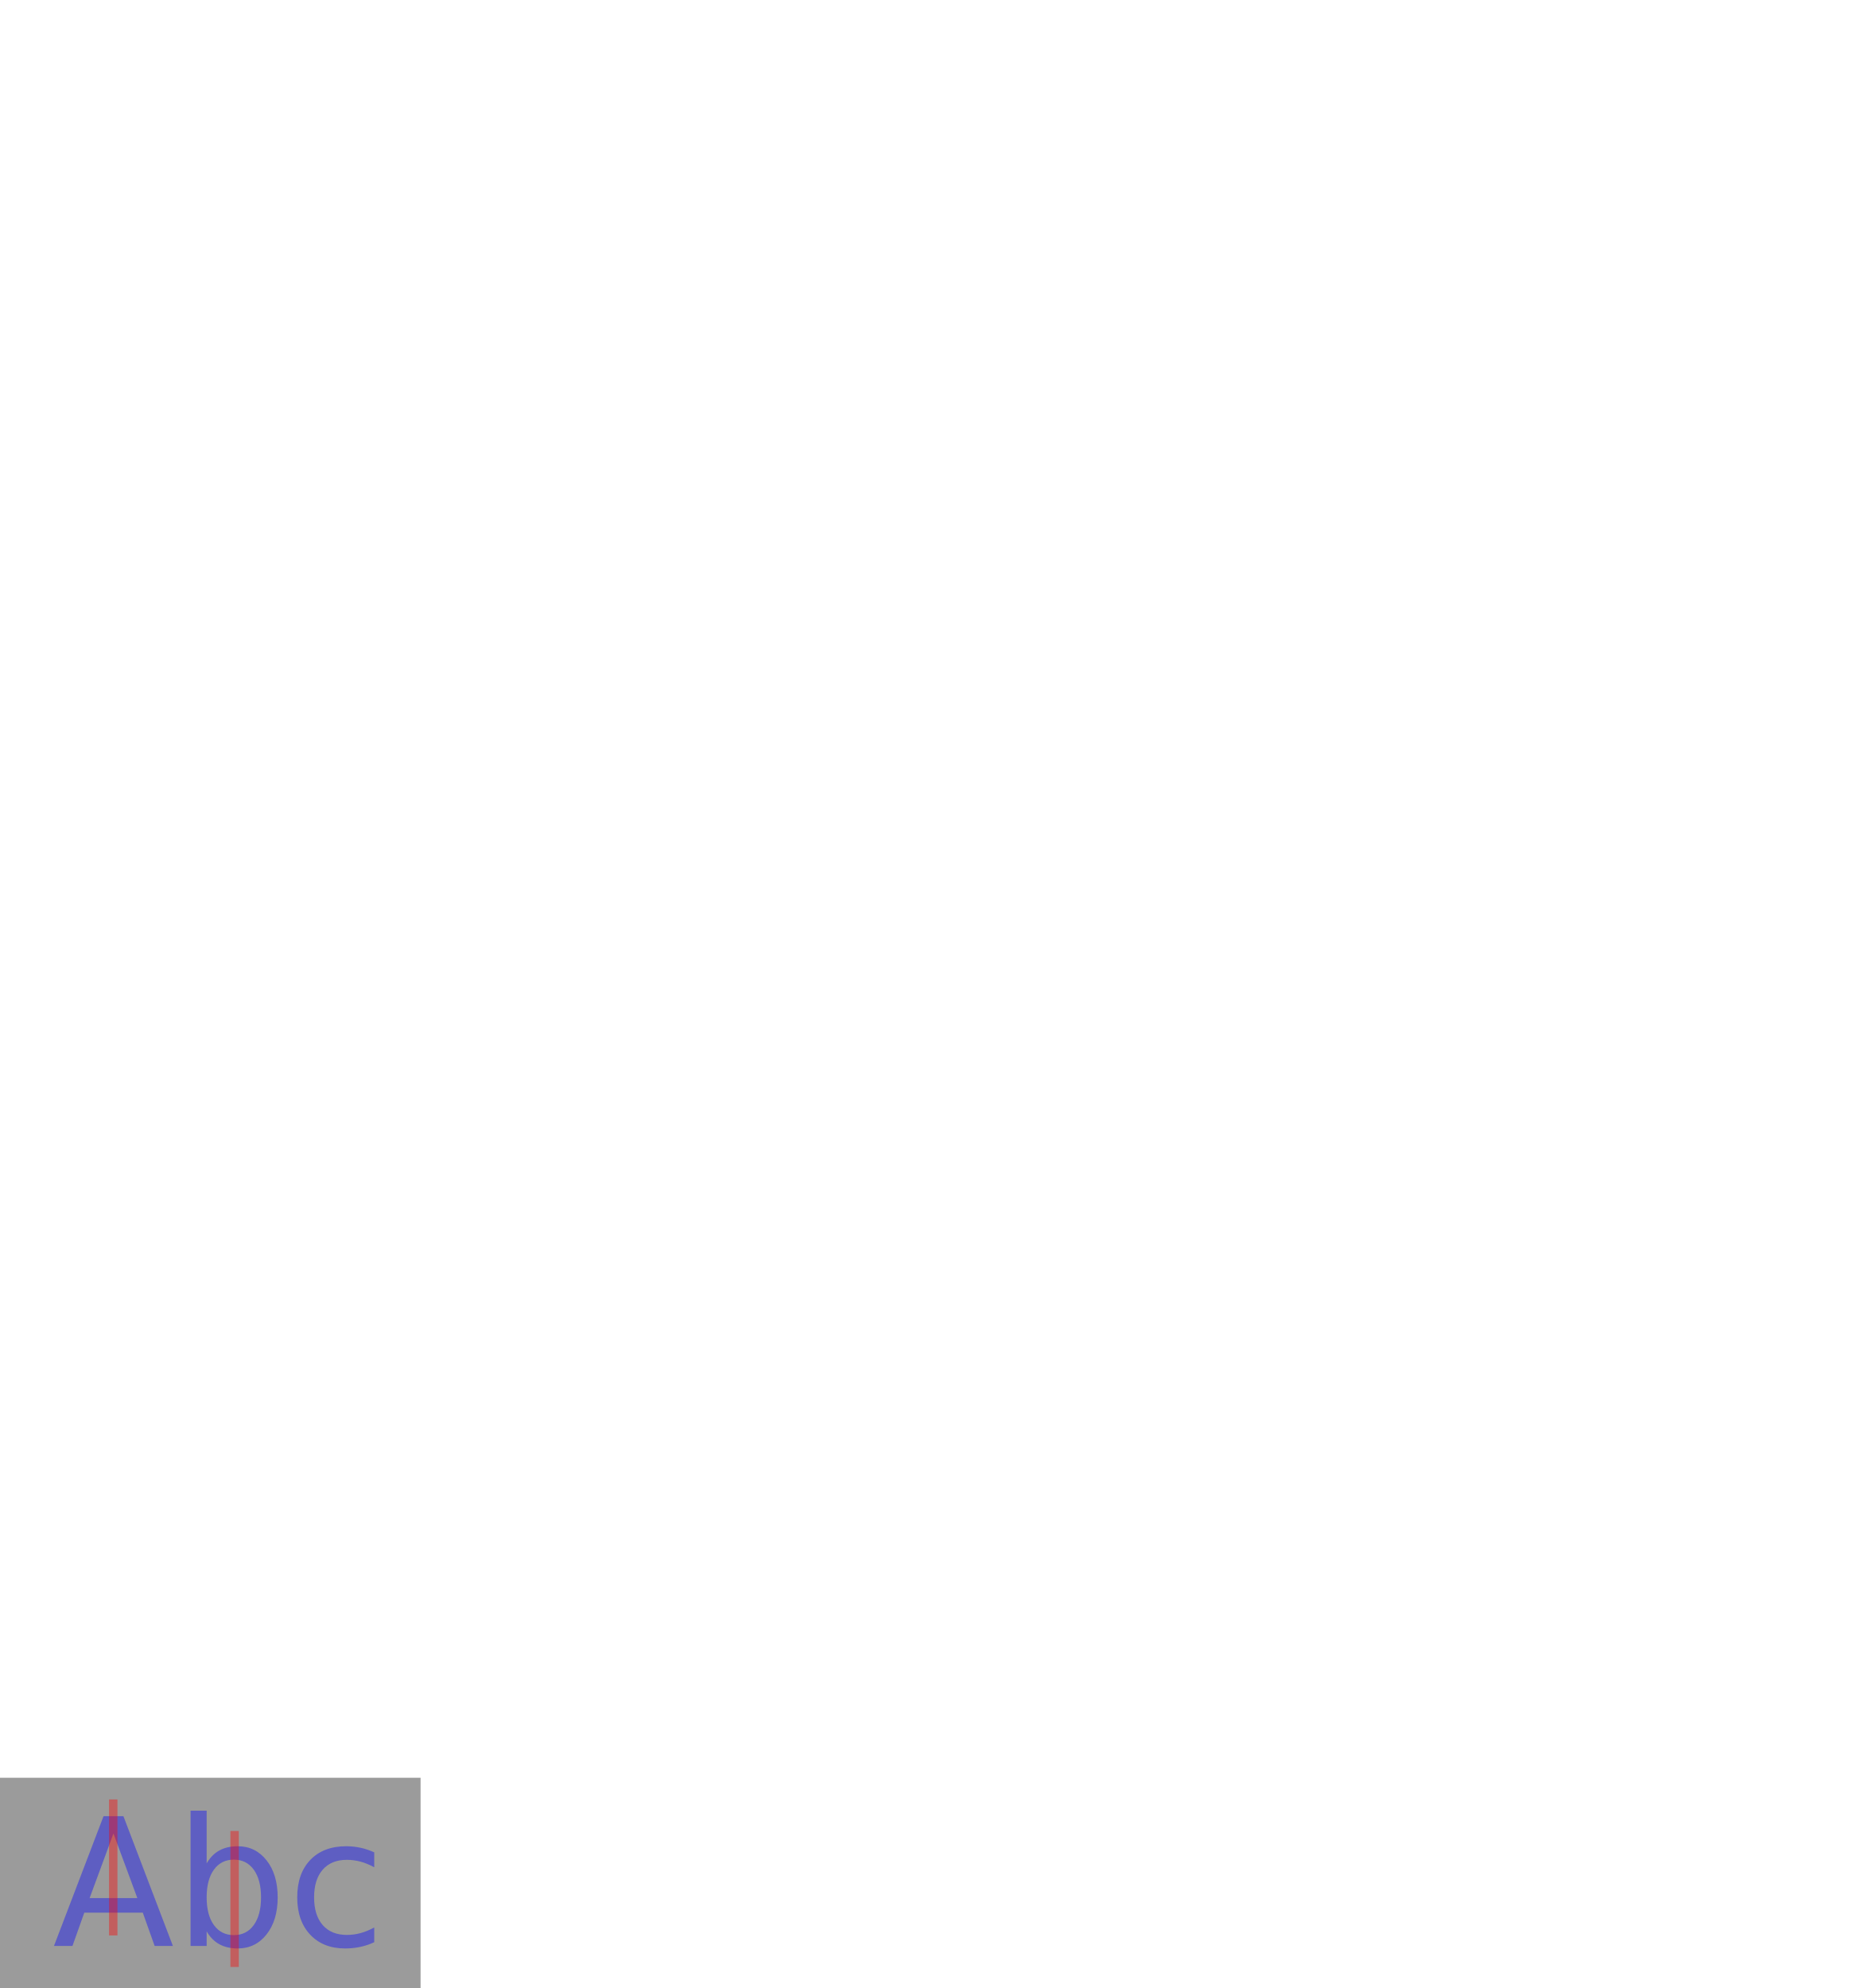
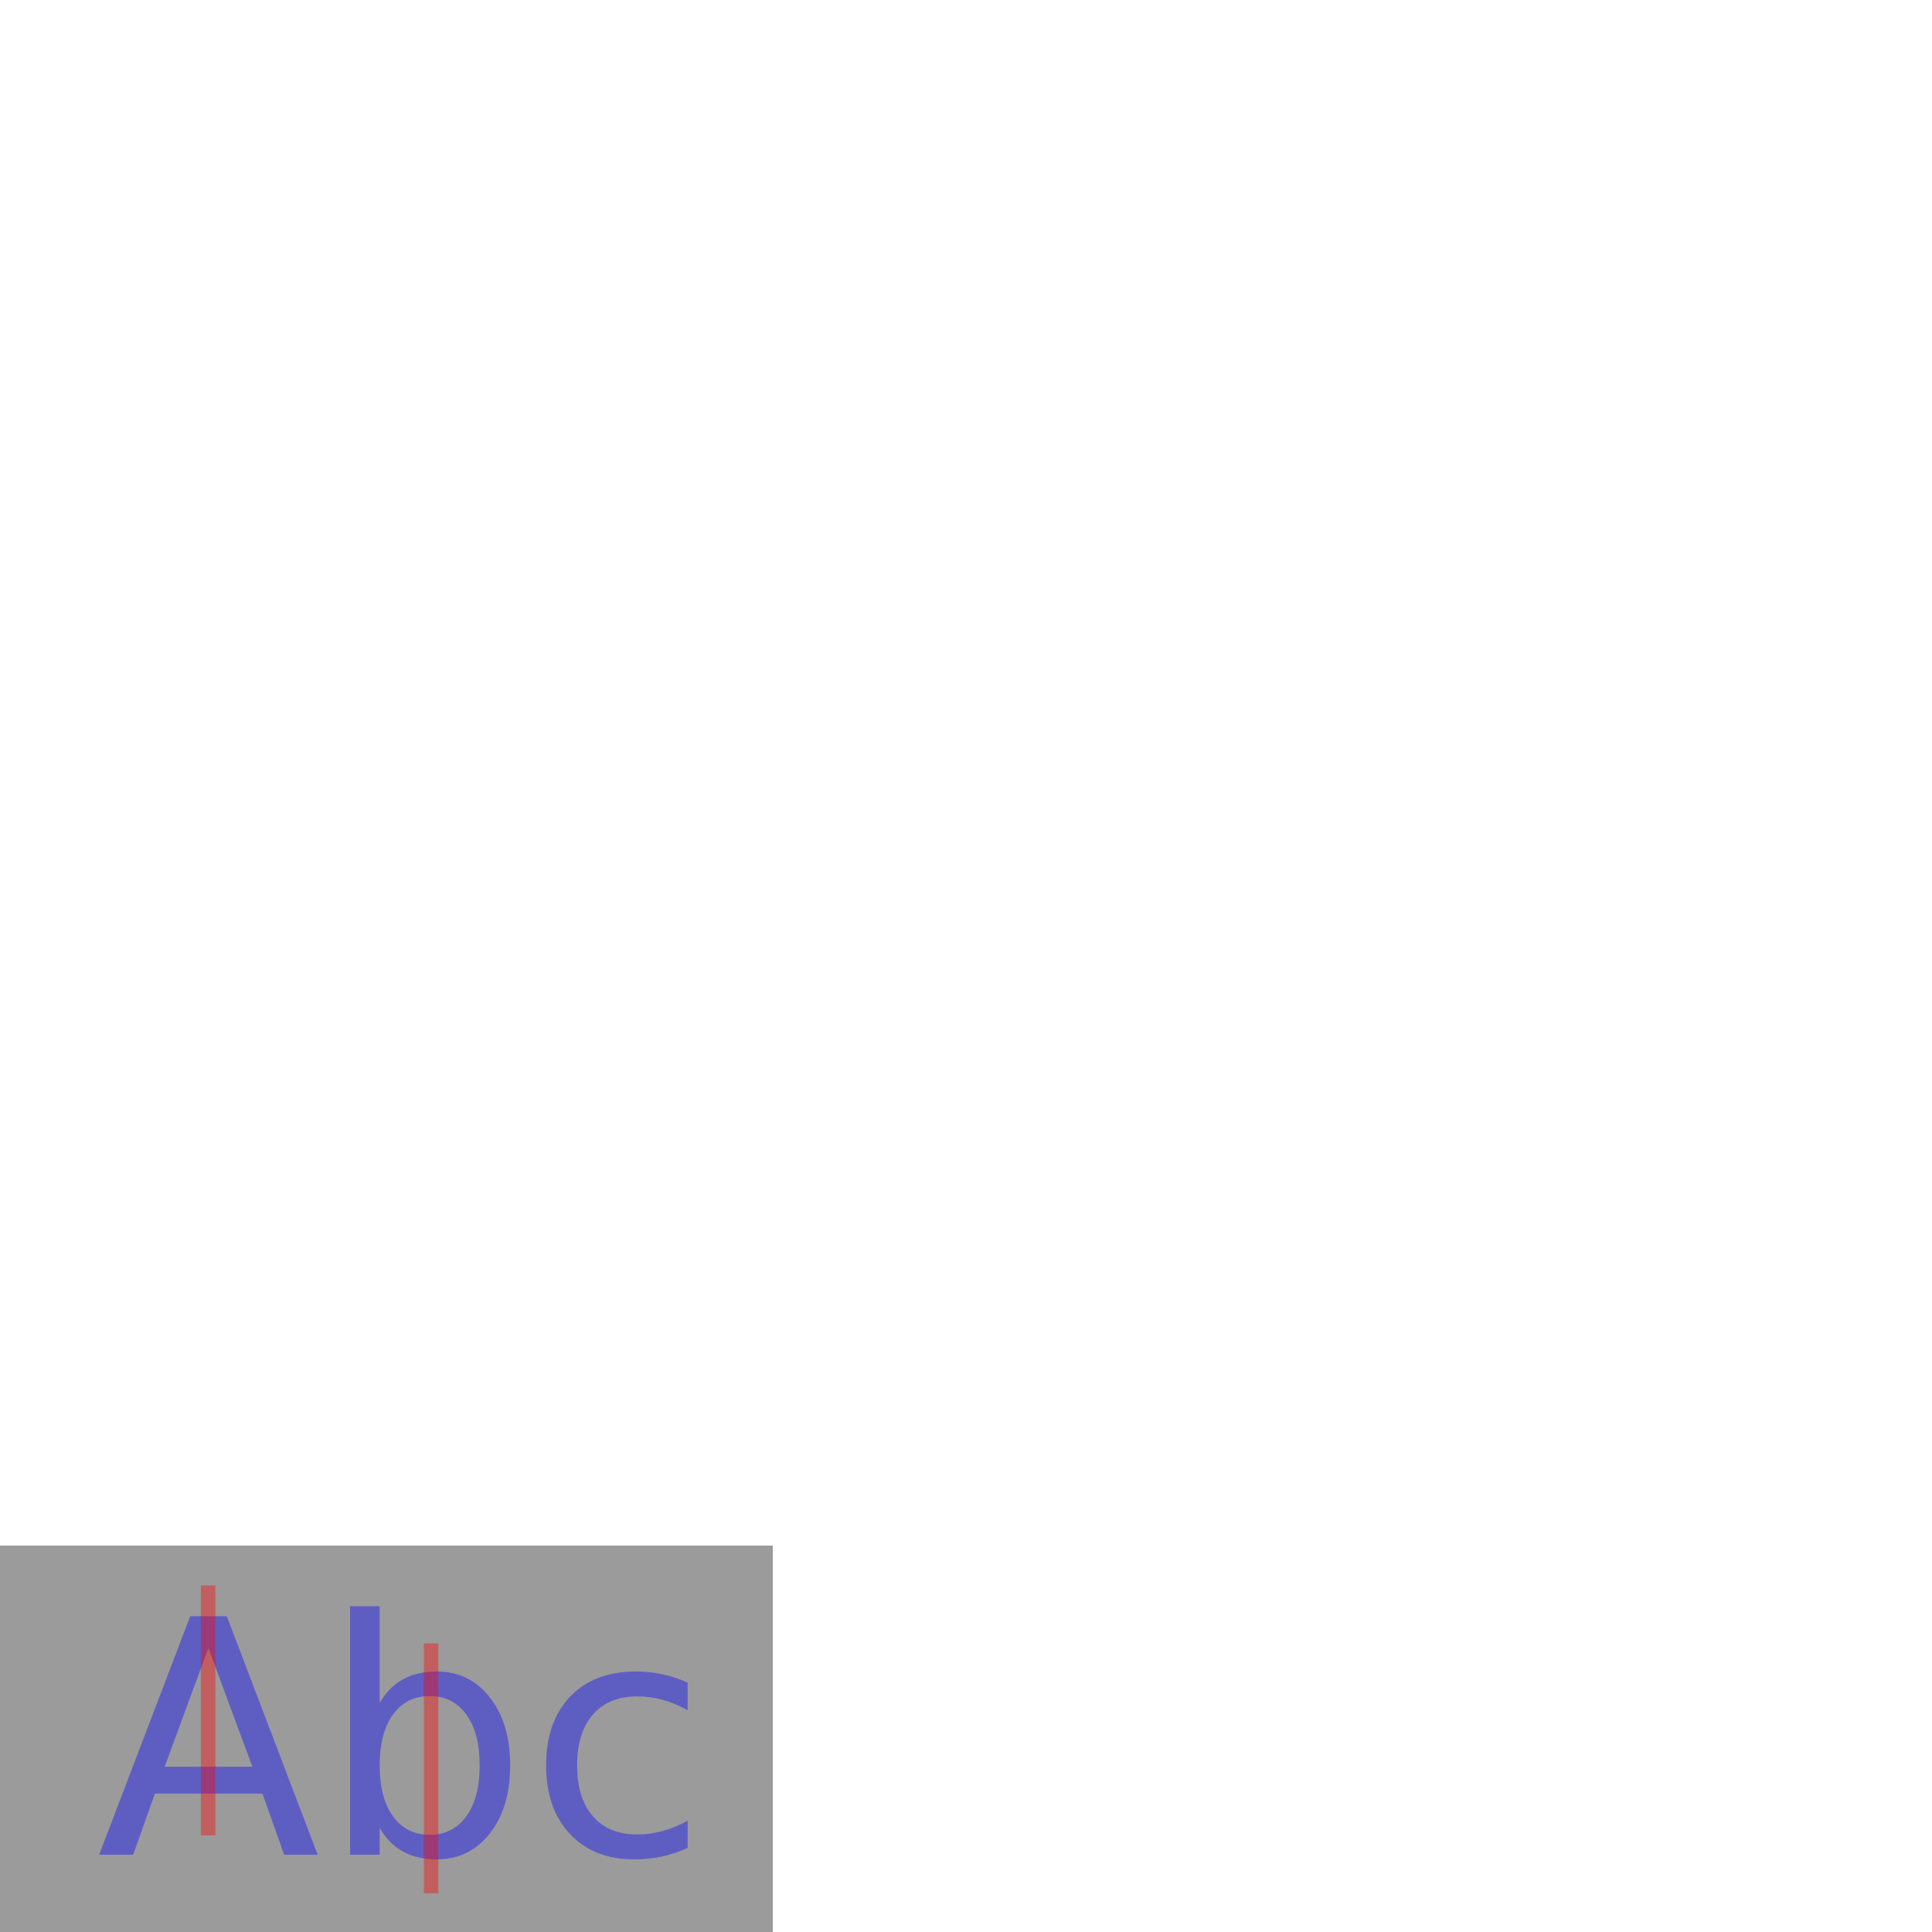
- <svg xmlns="http://www.w3.org/2000/svg" version="1.1" id="Ebene_2" x="0px" y="0px" width="626.031" height="670.094" viewBox="0 0 626.031 670.094" enable-background="new 0 0 4856 968" xml:space="preserve">
+ <svg xmlns="http://www.w3.org/2000/svg" version="1.1" id="Ebene_2" x="0px" y="0px" width="100mm" height="100mm" viewBox="0 0 377.953 377.953" enable-background="new 0 0 4856 968" xml:space="preserve">
  <defs id="defs39" />
-   <g id="layer2" style="display:inline">
-     <rect style="color:#000000;fill:#000000;fill-opacity:0.392;fill-rule:nonzero;stroke:none;stroke-width:14.173;marker:none;visibility:visible;display:inline;overflow:visible;enable-background:accumulate" id="rect2989" width="141.732" height="70.866" x="-1.2523757e-06" y="599.228" />
+   <g id="layer2" style="display:inline" transform="translate(0,-292.1413)">
+     <rect style="display:inline;color:#000000;overflow:visible;visibility:visible;fill:#000000;fill-opacity:0.392;fill-rule:nonzero;stroke:none;stroke-width:14.173;marker:none;enable-background:accumulate" id="rect2989" width="151.181" height="75.591" x="0" y="594.504" />
  </g>
-   <g id="layer1" style="display:inline">
-     <text xml:space="preserve" style="font-size:60px;font-style:normal;font-variant:normal;font-weight:normal;font-stretch:normal;text-align:start;line-height:125%;letter-spacing:0px;word-spacing:0px;writing-mode:lr-tb;text-anchor:start;fill:#0000ff;fill-opacity:0.392;stroke:none;font-family:Bitstream Vera Sans;-inkscape-font-specification:Bitstream Vera Sans" x="17.717" y="655.921" id="text3779">
-       <tspan id="tspan3781" x="17.717" y="655.921">Abc</tspan>
+   <g id="layer1" style="display:inline" transform="translate(0,-292.1413)">
+     <text xml:space="preserve" style="font-style:normal;font-variant:normal;font-weight:normal;font-stretch:normal;font-size:64px;line-height:125%;font-family:'Bitstream Vera Sans';-inkscape-font-specification:'Bitstream Vera Sans';text-align:start;letter-spacing:0px;word-spacing:0px;writing-mode:lr-tb;text-anchor:start;display:inline;fill:#0000ff;fill-opacity:0.392;stroke:none" x="18.898" y="654.976" id="text3779">
+       <tspan id="tspan3781" x="18.898" y="654.976">Abc</tspan>
    </text>
  </g>
-   <g id="layer3" style="display:inline">
-     <path style="fill:none;stroke:#ff0000;stroke-width:2.835;stroke-linecap:butt;stroke-linejoin:miter;stroke-miterlimit:4;stroke-opacity:0.392;stroke-dasharray:none" d="m 38.164,606.536 0,45.841" id="path3767" />
-     <path id="path3783" d="m 79.06,617.166 0,45.841" style="fill:none;stroke:#ff0000;stroke-width:2.835;stroke-linecap:butt;stroke-linejoin:miter;stroke-miterlimit:4;stroke-opacity:0.392;stroke-dasharray:none" />
+   <g id="layer3" style="display:inline" transform="translate(0,-292.1413)">
+     <path style="display:inline;fill:none;stroke:#ff0000;stroke-width:2.835;stroke-linecap:butt;stroke-linejoin:miter;stroke-miterlimit:4;stroke-dasharray:none;stroke-opacity:0.392" d="m 40.709,602.299 0,48.897" id="path3767" />
+     <path id="path3783" d="m 84.331,613.638 0,48.897" style="display:inline;fill:none;stroke:#ff0000;stroke-width:2.835;stroke-linecap:butt;stroke-linejoin:miter;stroke-miterlimit:4;stroke-dasharray:none;stroke-opacity:0.392" />
  </g>
</svg>
